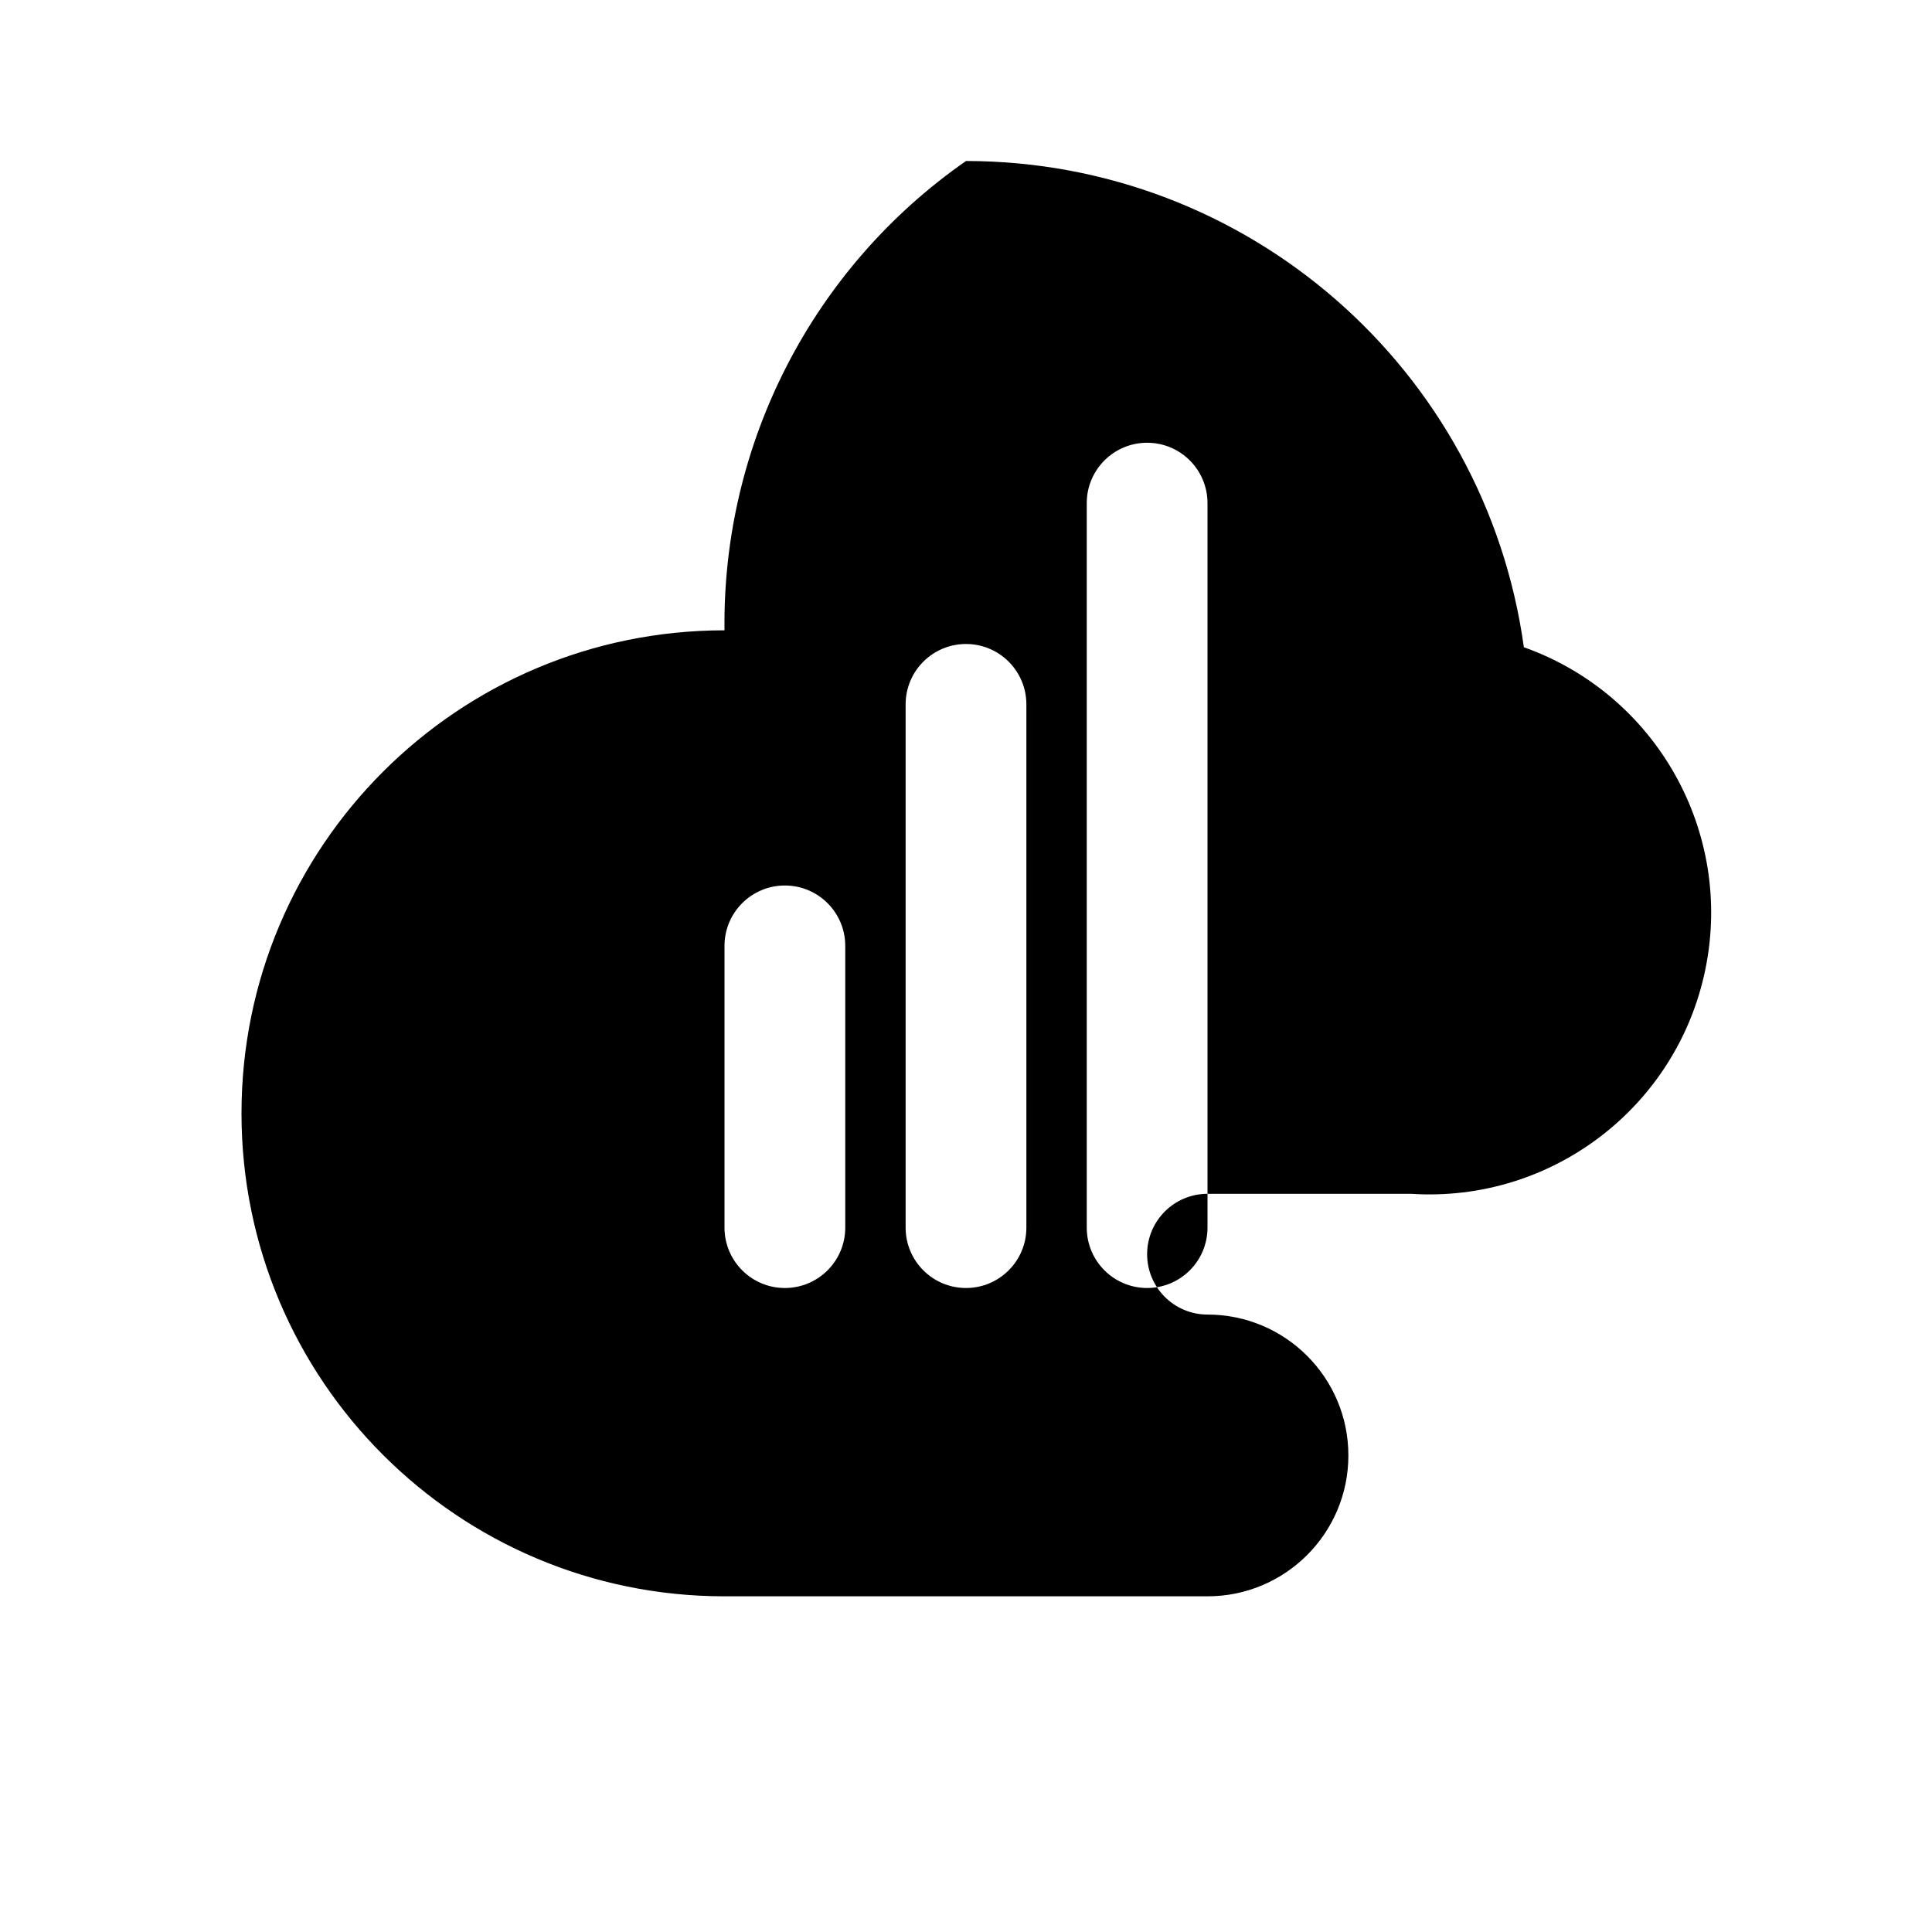
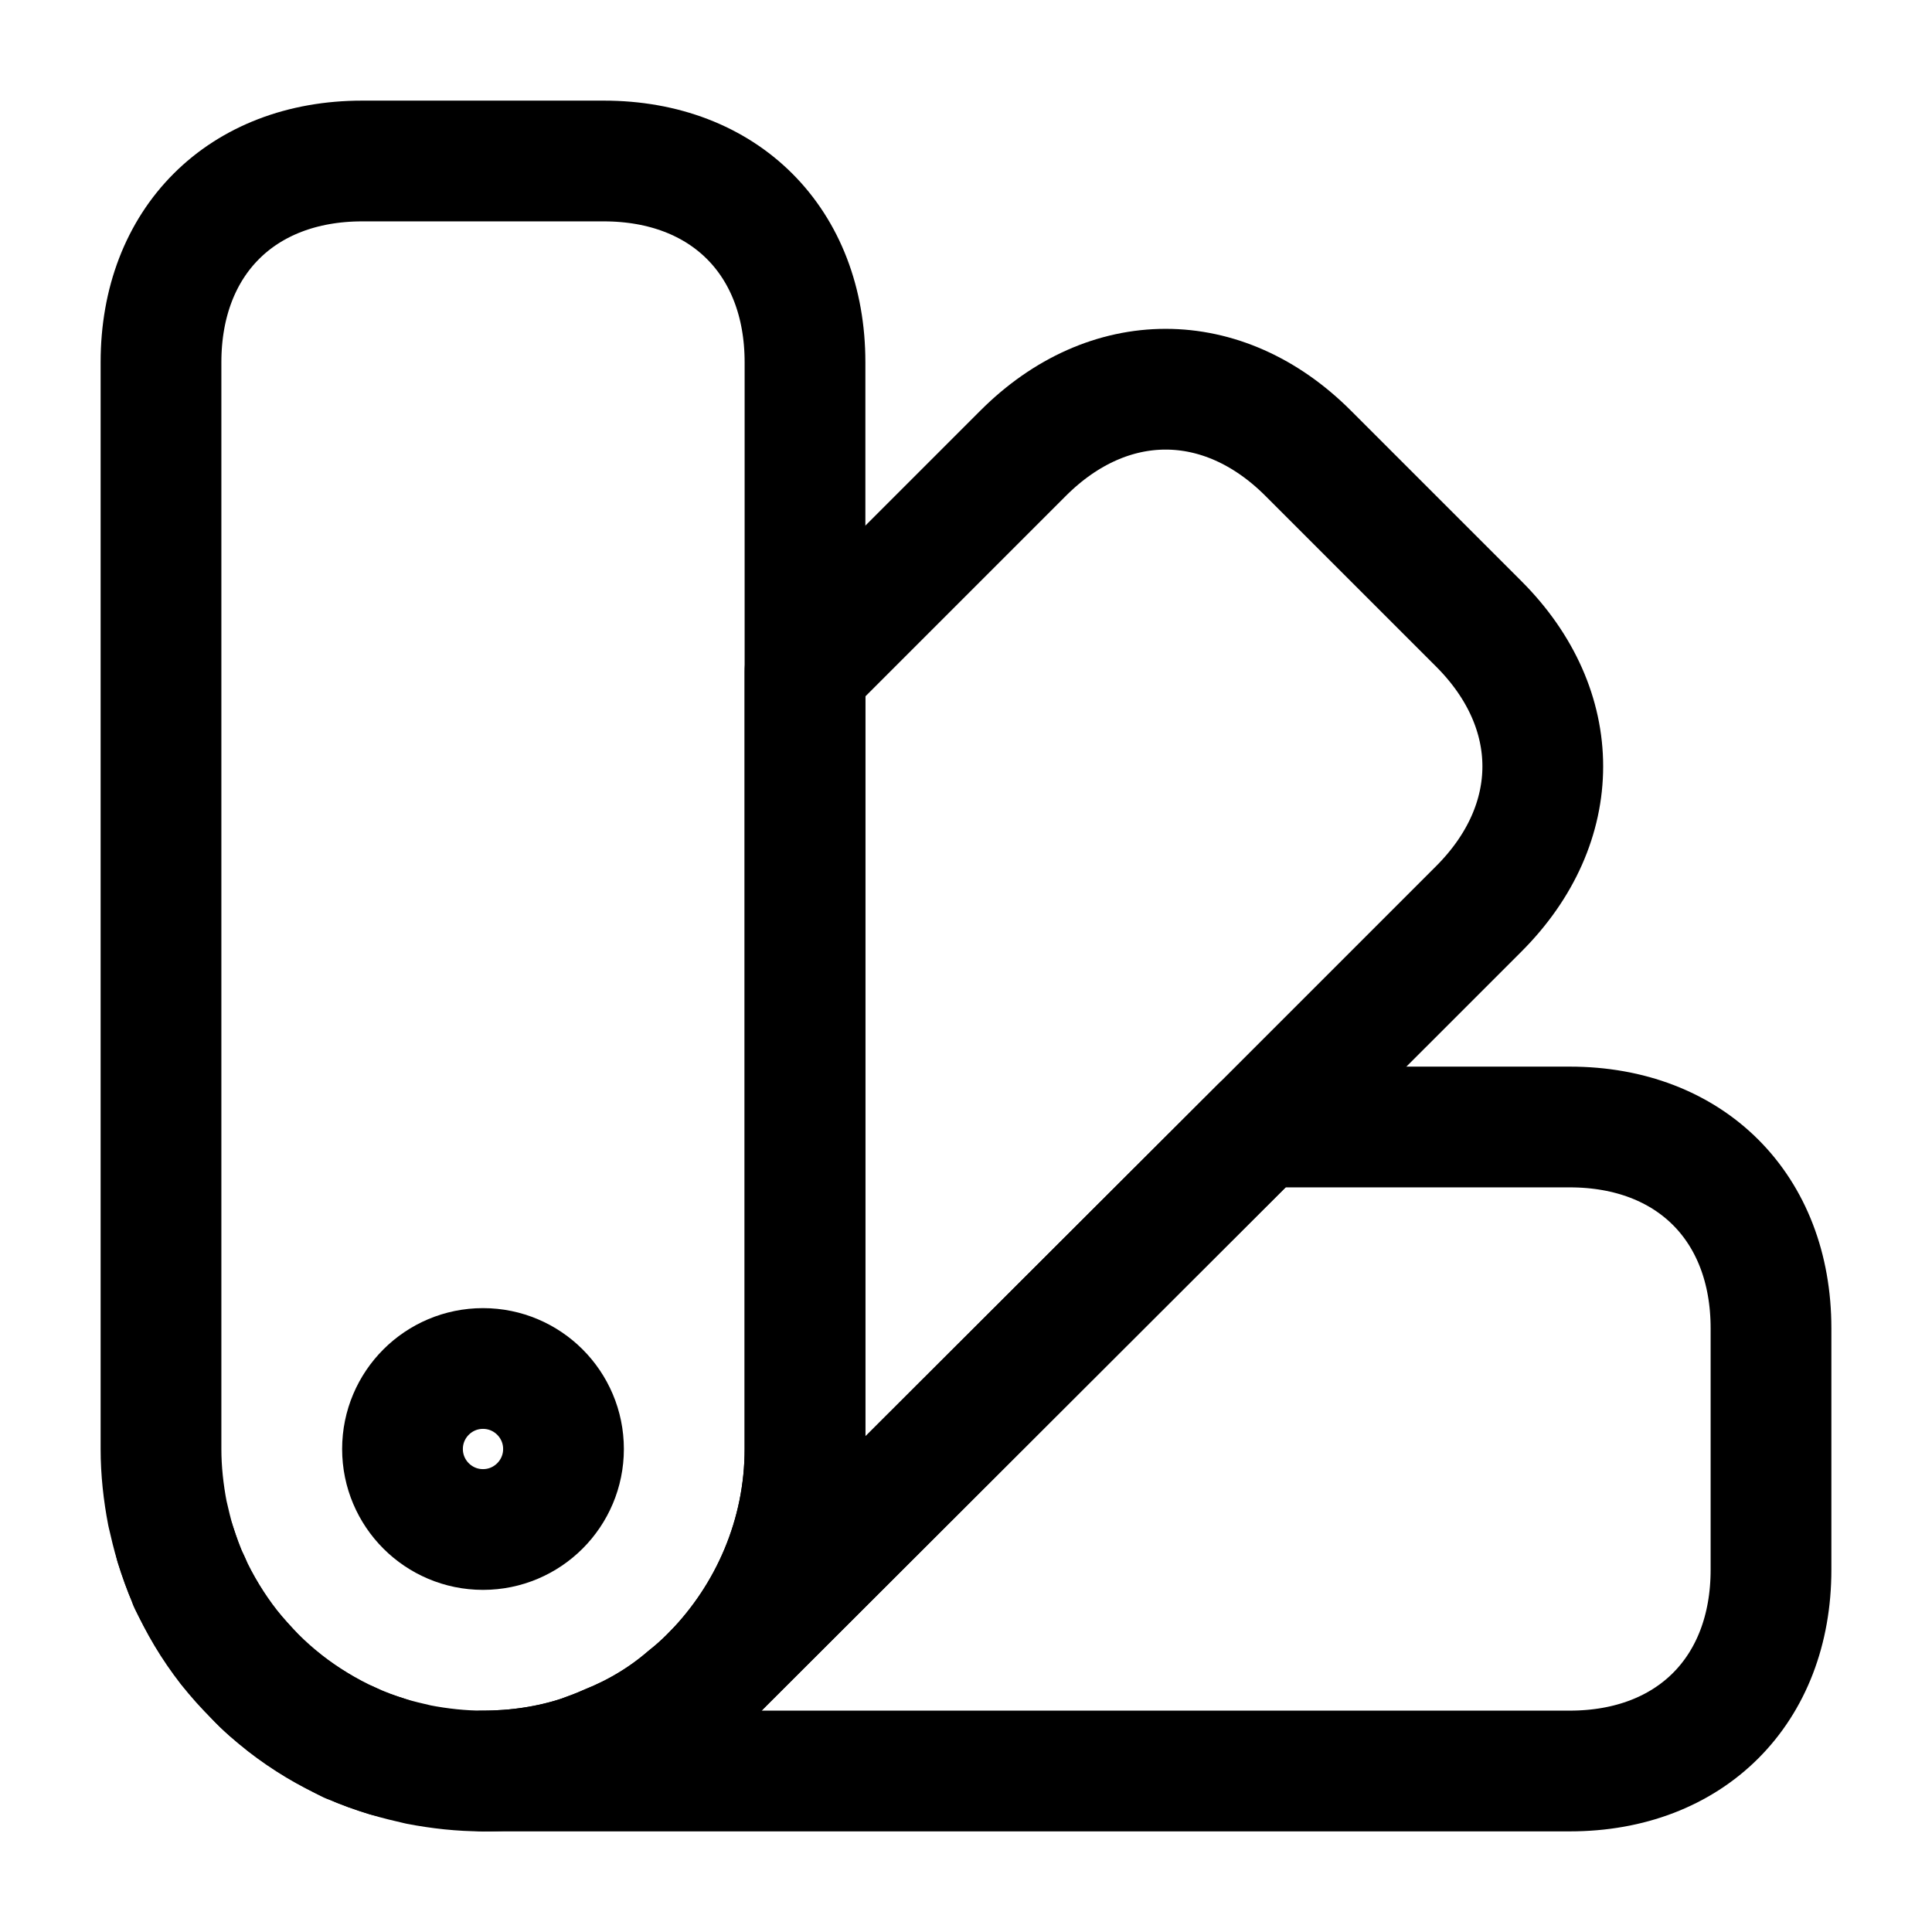
- <svg xmlns="http://www.w3.org/2000/svg" viewBox="0 0 24 24">
-   <path d="M12 2a7 7 0 0 1 6.93 6.04 3.5 3.5 0 0 1-1.4 6.79H15a.75.75 0 1 0 0 1.5 1.75 1.75 0 0 1 0 3.5H9a6 6 0 0 1 0-12A7 7 0 0 1 12 2m-1.5 9.75a.75.75 0 0 0-1.5 0v3.5a.75.75 0 0 0 1.5 0zm2.25-3a.75.75 0 0 0-1.5 0v6.5a.75.75 0 0 0 1.5 0zM15 6.25a.75.75 0 0 0-1.5 0v9a.75.75 0 0 0 1.5 0z" />
+ <svg xmlns="http://www.w3.org/2000/svg" width="800px" height="800px" viewBox="0 0 24 24" fill="none">
+   <g id="SVGRepo_bgCarrier" stroke-width="0" />
+   <g id="SVGRepo_tracerCarrier" stroke-linecap="round" stroke-linejoin="round" />
+   <g id="SVGRepo_iconCarrier">
+     <path d="M10 4.5V18C10 19.08 9.56 20.07 8.86 20.79L8.82 20.83C8.73 20.92 8.63 21.01 8.54 21.08C8.24 21.34 7.9 21.54 7.55 21.68C7.44 21.73 7.33 21.77 7.22 21.81C6.83 21.94 6.41 22 6 22C5.73 22 5.46 21.97 5.2 21.92C5.07 21.89 4.94 21.86 4.81 21.82C4.65 21.77 4.5 21.72 4.35 21.65C4.35 21.64 4.35 21.64 4.34 21.65C4.06 21.51 3.79 21.35 3.54 21.16L3.53 21.15C3.4 21.05 3.28 20.95 3.17 20.83C3.06 20.71 2.95 20.59 2.84 20.46C2.65 20.21 2.49 19.94 2.35 19.66C2.36 19.65 2.36 19.65 2.35 19.65C2.35 19.65 2.35 19.64 2.34 19.63C2.28 19.49 2.23 19.34 2.18 19.19C2.14 19.06 2.11 18.93 2.08 18.8C2.03 18.54 2 18.27 2 18V4.5C2 3 3 2 4.5 2H7.5C9 2 10 3 10 4.5Z" stroke="#000000" stroke-width="1.5" stroke-linecap="round" stroke-linejoin="round" />
+     <path d="M22 16.5V19.5C22 21 21 22 19.5 22H6C6.41 22 6.83 21.94 7.22 21.81C7.33 21.77 7.44 21.73 7.55 21.68C7.9 21.54 8.24 21.34 8.54 21.08C8.63 21.01 8.73 20.92 8.82 20.83L8.86 20.79L15.66 14H19.5C21 14 22 15 22 16.5Z" stroke="#000000" stroke-width="1.5" stroke-linecap="round" stroke-linejoin="round" />
+     <path d="M4.81 21.82C4.21 21.64 3.64 21.31 3.17 20.83C2.69 20.36 2.36 19.79 2.18 19.19C2.57 20.44 3.56 21.43 4.81 21.82Z" stroke="#000000" stroke-width="1.5" stroke-linecap="round" stroke-linejoin="round" />
+     <path d="M18.37 11.29L15.66 14L8.86 20.79C9.56 20.07 10 19.08 10 18V8.34L12.71 5.63C13.77 4.57 15.19 4.57 16.25 5.63L18.37 7.75C19.43 8.81 19.43 10.23 18.37 11.29Z" stroke="#000000" stroke-width="1.5" stroke-linecap="round" stroke-linejoin="round" />
+     <path d="M6 19C6.552 19 7 18.552 7 18C7 17.448 6.552 17 6 17C5.448 17 5 17.448 5 18C5 18.552 5.448 19 6 19Z" stroke="#000000" stroke-width="1.5" stroke-linecap="round" stroke-linejoin="round" />
+   </g>
</svg>
